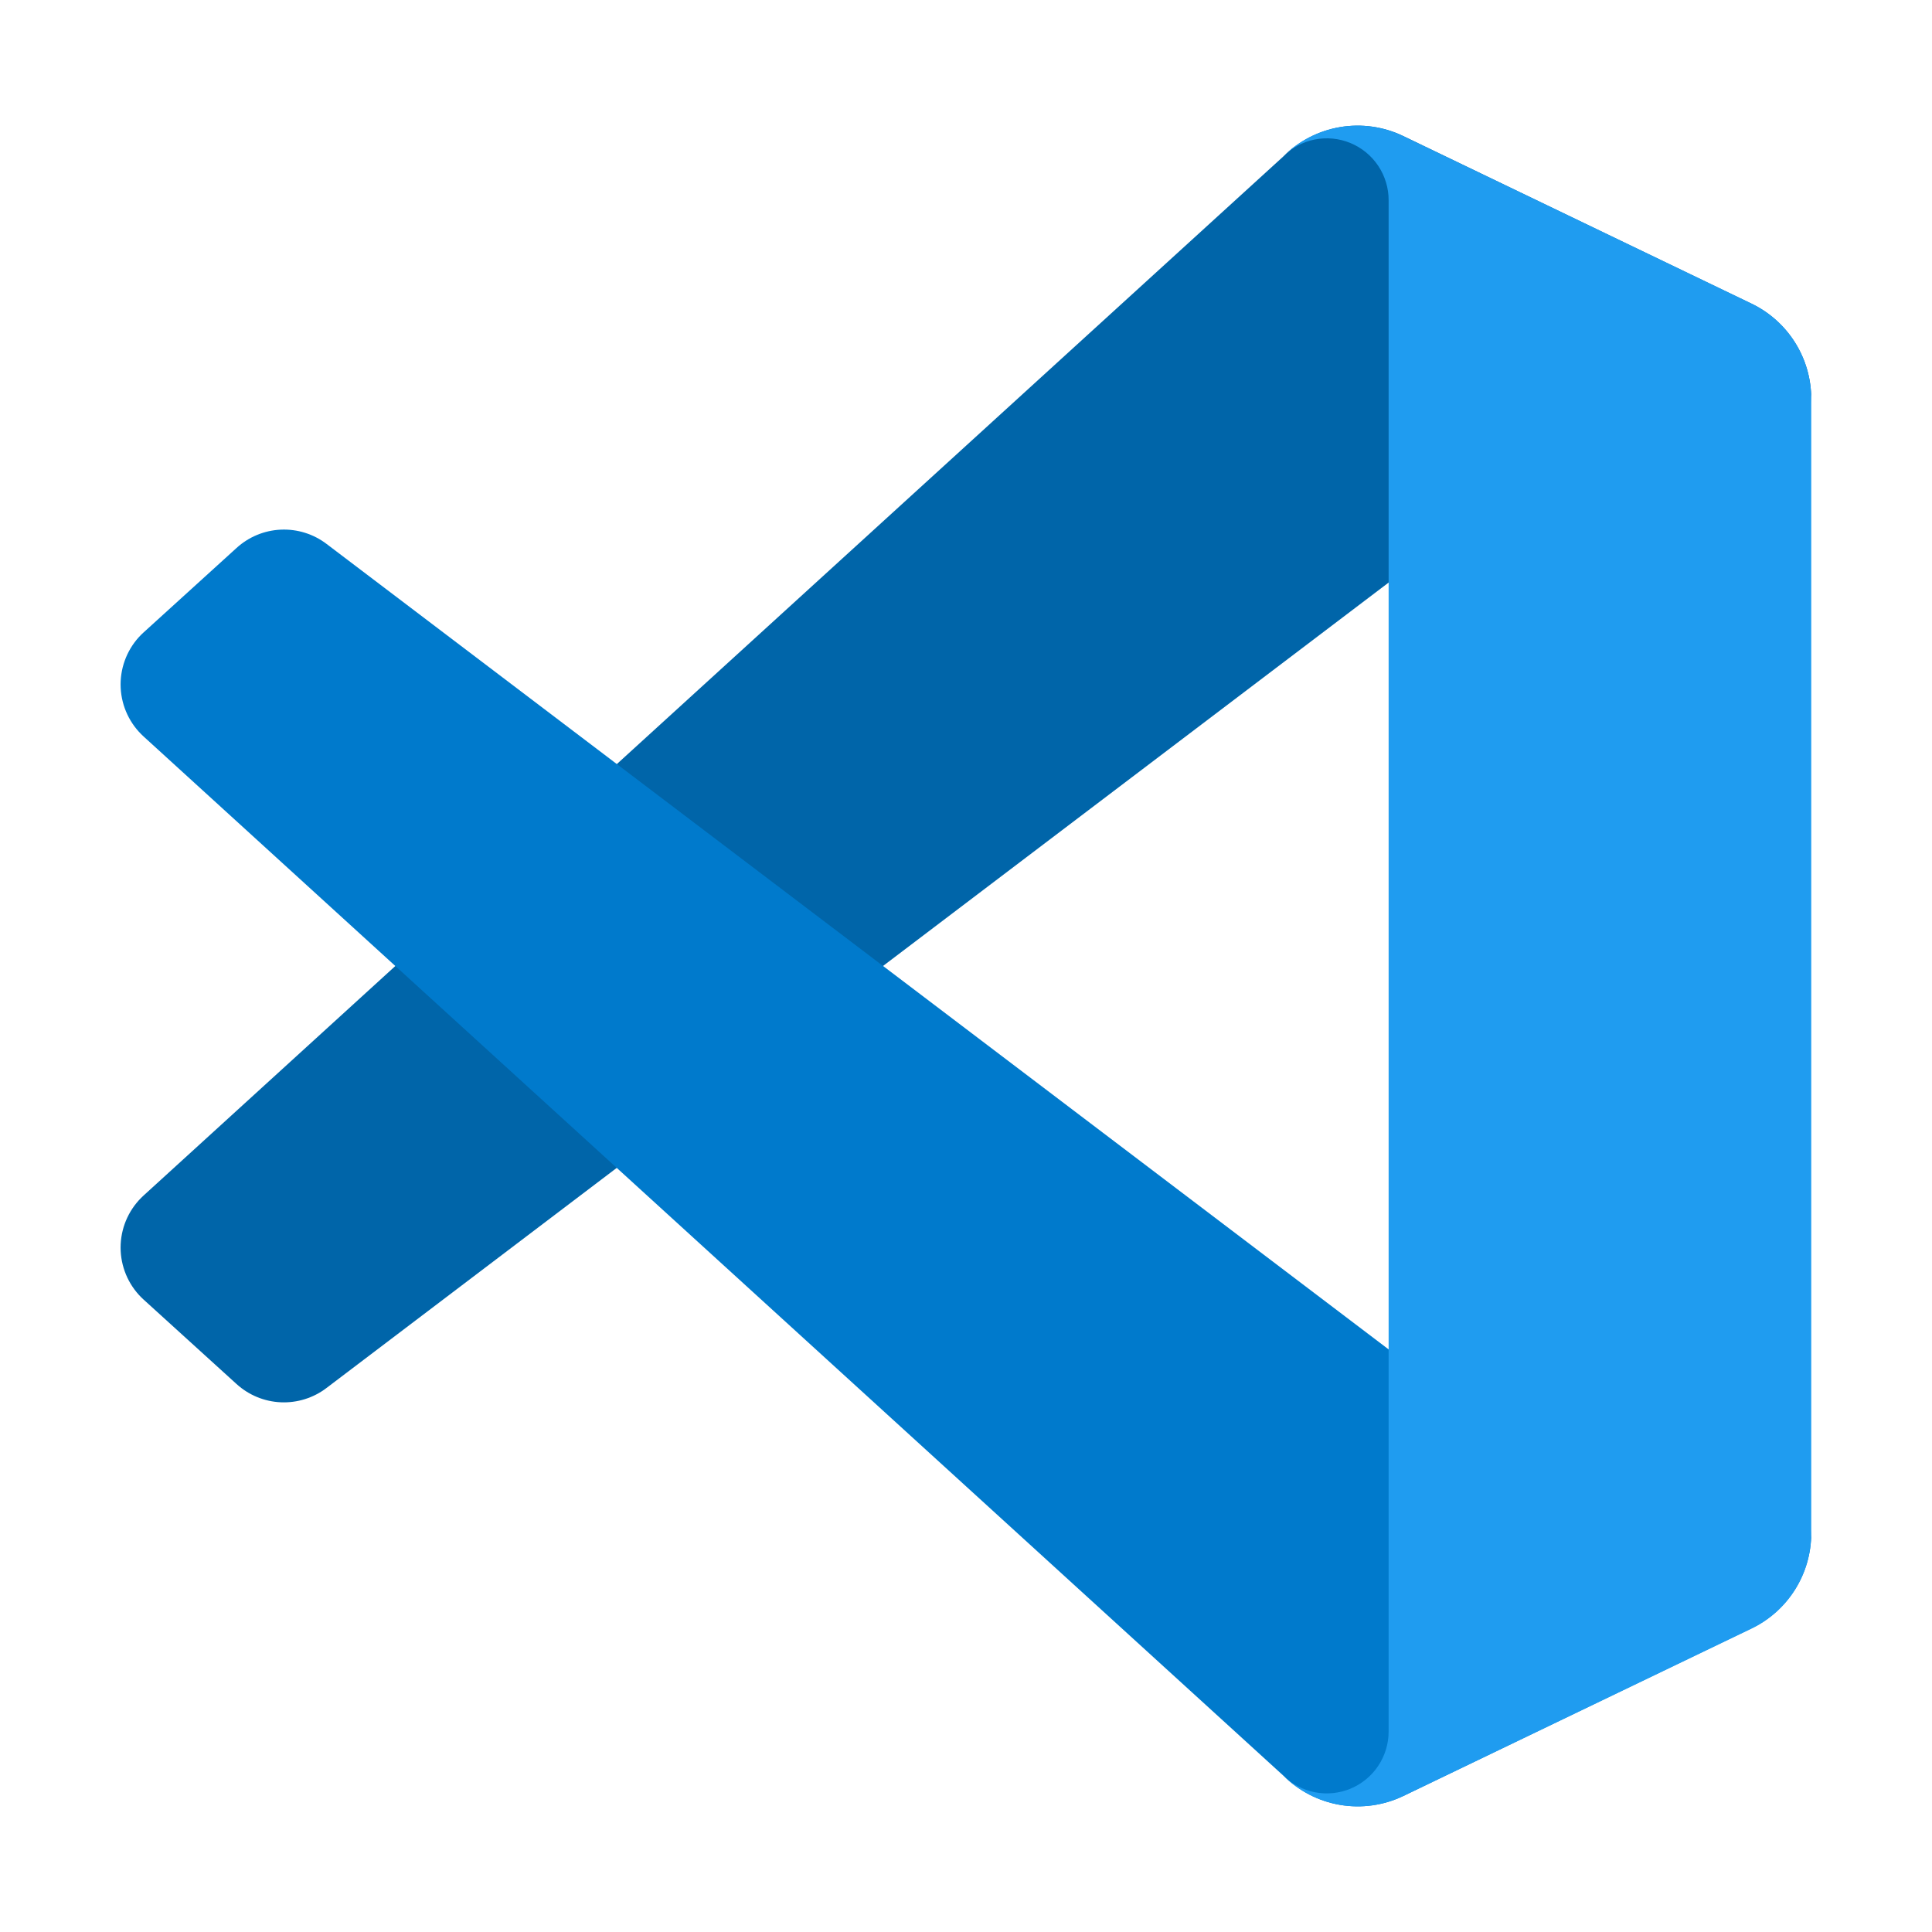
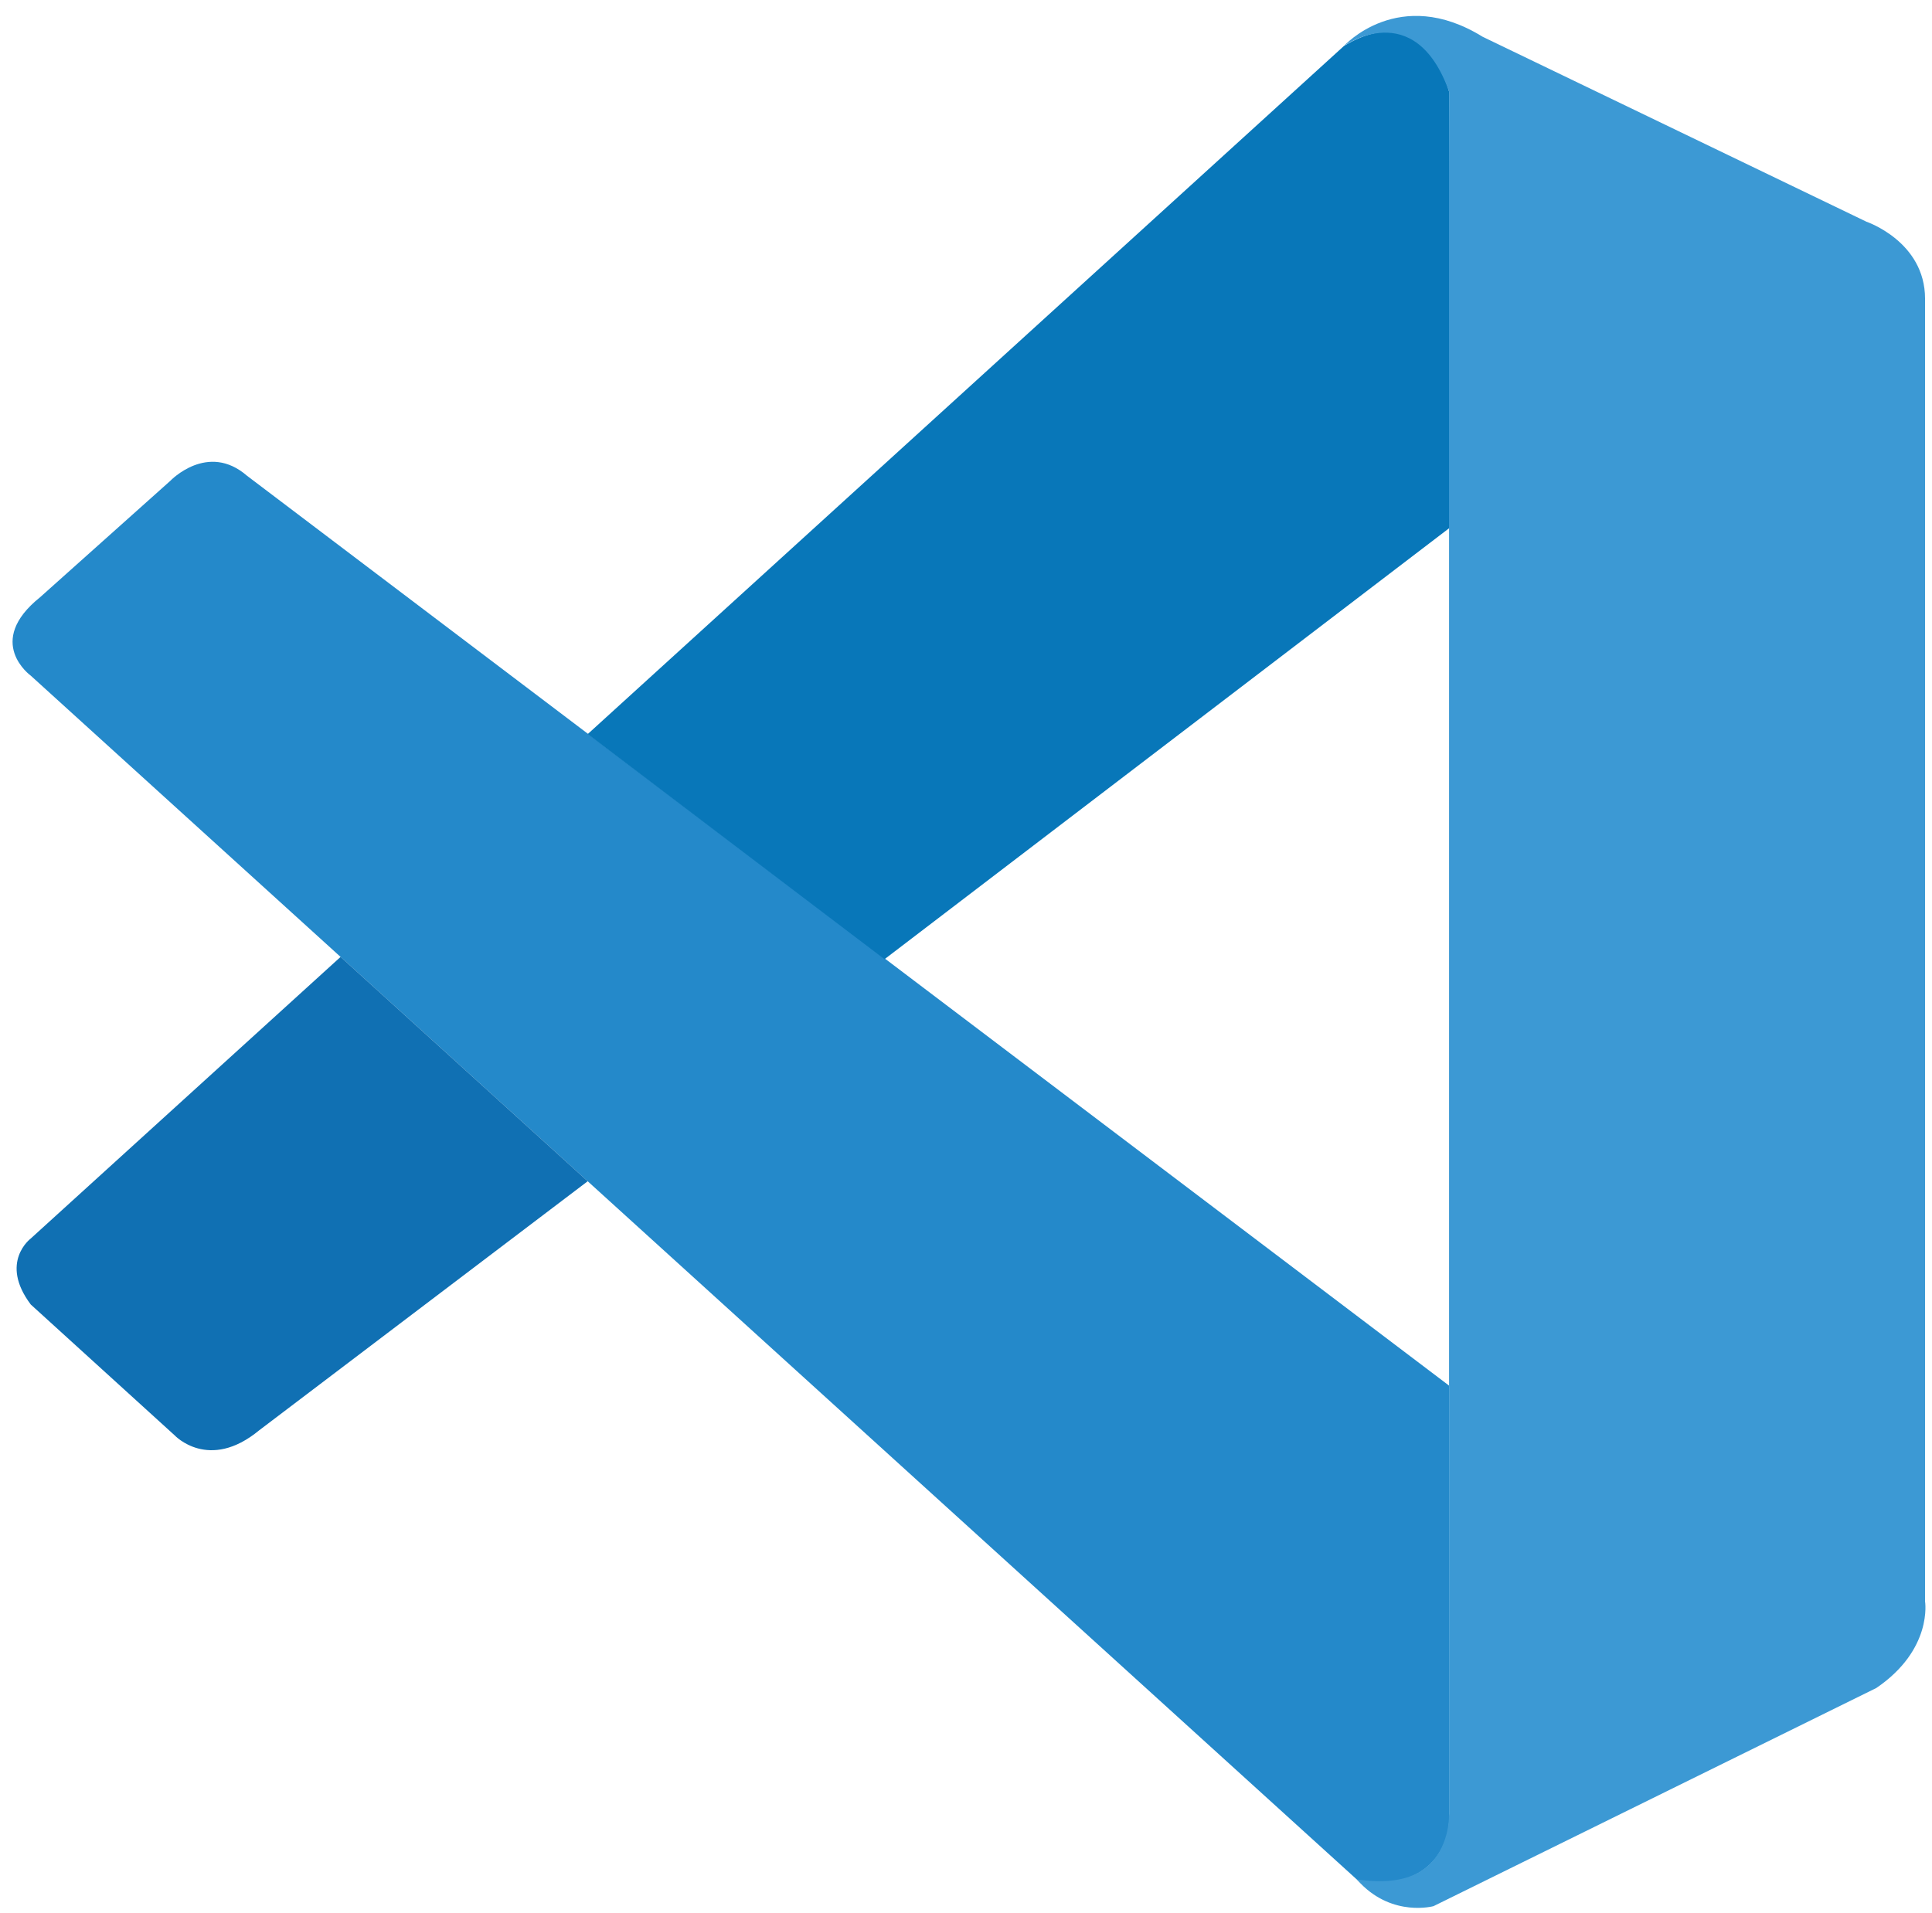
- <svg xmlns="http://www.w3.org/2000/svg" width="112" height="112" viewBox="0 0 112 112" fill="none">
-   <path d="M101.535 17.605L81.354 7.889C80.214 7.339 78.932 7.158 77.685 7.37C76.437 7.582 75.287 8.177 74.393 9.072L8.33 69.3C7.529 70.027 7.049 71.043 6.996 72.124C6.944 73.205 7.323 74.263 8.05 75.064C8.138 75.159 8.225 75.25 8.32 75.334L13.713 80.234C14.418 80.875 15.325 81.25 16.277 81.292C17.229 81.334 18.166 81.042 18.925 80.465L98.497 20.125C99.098 19.669 99.814 19.39 100.566 19.319C101.317 19.248 102.073 19.388 102.749 19.723C103.425 20.058 103.993 20.576 104.391 21.217C104.789 21.858 105 22.598 105 23.352V23.117C105 21.966 104.675 20.837 104.062 19.862C103.449 18.887 102.573 18.105 101.535 17.605Z" fill="#0065A9" />
-   <path d="M101.535 94.395L81.354 104.115C80.214 104.662 78.932 104.843 77.685 104.631C76.438 104.419 75.288 103.825 74.393 102.932L8.33 42.7C7.529 41.973 7.049 40.957 6.996 39.876C6.944 38.795 7.323 37.737 8.05 36.935C8.138 36.841 8.225 36.75 8.32 36.666L13.713 31.766C14.419 31.122 15.328 30.746 16.282 30.704C17.237 30.662 18.175 30.956 18.935 31.535L98.497 91.875C99.098 92.331 99.814 92.61 100.566 92.681C101.317 92.752 102.073 92.612 102.749 92.277C103.425 91.942 103.993 91.424 104.391 90.783C104.789 90.142 105 89.403 105 88.648V88.9C104.996 90.049 104.669 91.173 104.057 92.145C103.444 93.117 102.57 93.897 101.535 94.395Z" fill="#007ACC" />
-   <path d="M81.354 104.115C80.214 104.662 78.932 104.843 77.685 104.631C76.438 104.419 75.287 103.825 74.392 102.932C74.895 103.428 75.533 103.764 76.226 103.899C76.919 104.034 77.637 103.962 78.289 103.691C78.941 103.42 79.499 102.963 79.892 102.376C80.285 101.79 80.497 101.1 80.5 100.394V11.606C80.501 10.896 80.29 10.203 79.897 9.613C79.502 9.023 78.942 8.563 78.287 8.292C77.631 8.02 76.91 7.949 76.214 8.088C75.518 8.227 74.879 8.57 74.378 9.072C75.273 8.177 76.423 7.582 77.67 7.37C78.917 7.157 80.2 7.337 81.34 7.886L101.517 17.587C102.559 18.084 103.438 18.866 104.054 19.841C104.67 20.817 104.998 21.946 105 23.1V88.9C105 90.053 104.675 91.182 104.061 92.158C103.447 93.134 102.571 93.917 101.531 94.416L81.354 104.115Z" fill="#1F9CF0" />
+ <svg xmlns="http://www.w3.org/2000/svg" width="101" height="100" viewBox="0 0 101 100" fill="none">
+   <path d="M1.608 35.33C1.608 35.33 -0.827 33.575 2.095 31.23L8.905 25.141C8.905 25.141 10.853 23.091 12.914 24.878L75.753 72.453V95.267C75.753 95.267 75.722 98.85 71.125 98.454L1.608 35.33Z" fill="#2489CA" />
+   <path d="M17.805 50.036L1.608 64.761C1.608 64.761 -0.056 65.999 1.608 68.212L9.128 75.052C9.128 75.052 10.914 76.97 13.553 74.788L30.724 61.767L17.805 50.036Z" fill="#1070B3" />
+   <path d="M46.241 50.157L75.946 27.476L75.753 4.784C75.753 4.784 74.484 -0.169 70.252 2.409L30.724 38.385L46.241 50.157Z" fill="#0877B9" />
+   <path d="M71.125 98.484C72.85 100.25 74.941 99.672 74.941 99.672L98.09 88.265C101.053 86.245 100.637 83.739 100.637 83.739V15.622C100.637 12.628 97.572 11.593 97.572 11.593L77.508 1.922C73.124 -0.788 70.252 2.409 70.252 2.409C70.252 2.409 73.946 -0.25 75.753 4.784V94.851C75.753 95.47 75.621 96.079 75.357 96.627C74.829 97.693 73.683 98.687 70.932 98.271L71.125 98.484Z" fill="#3C99D4" />
</svg>
